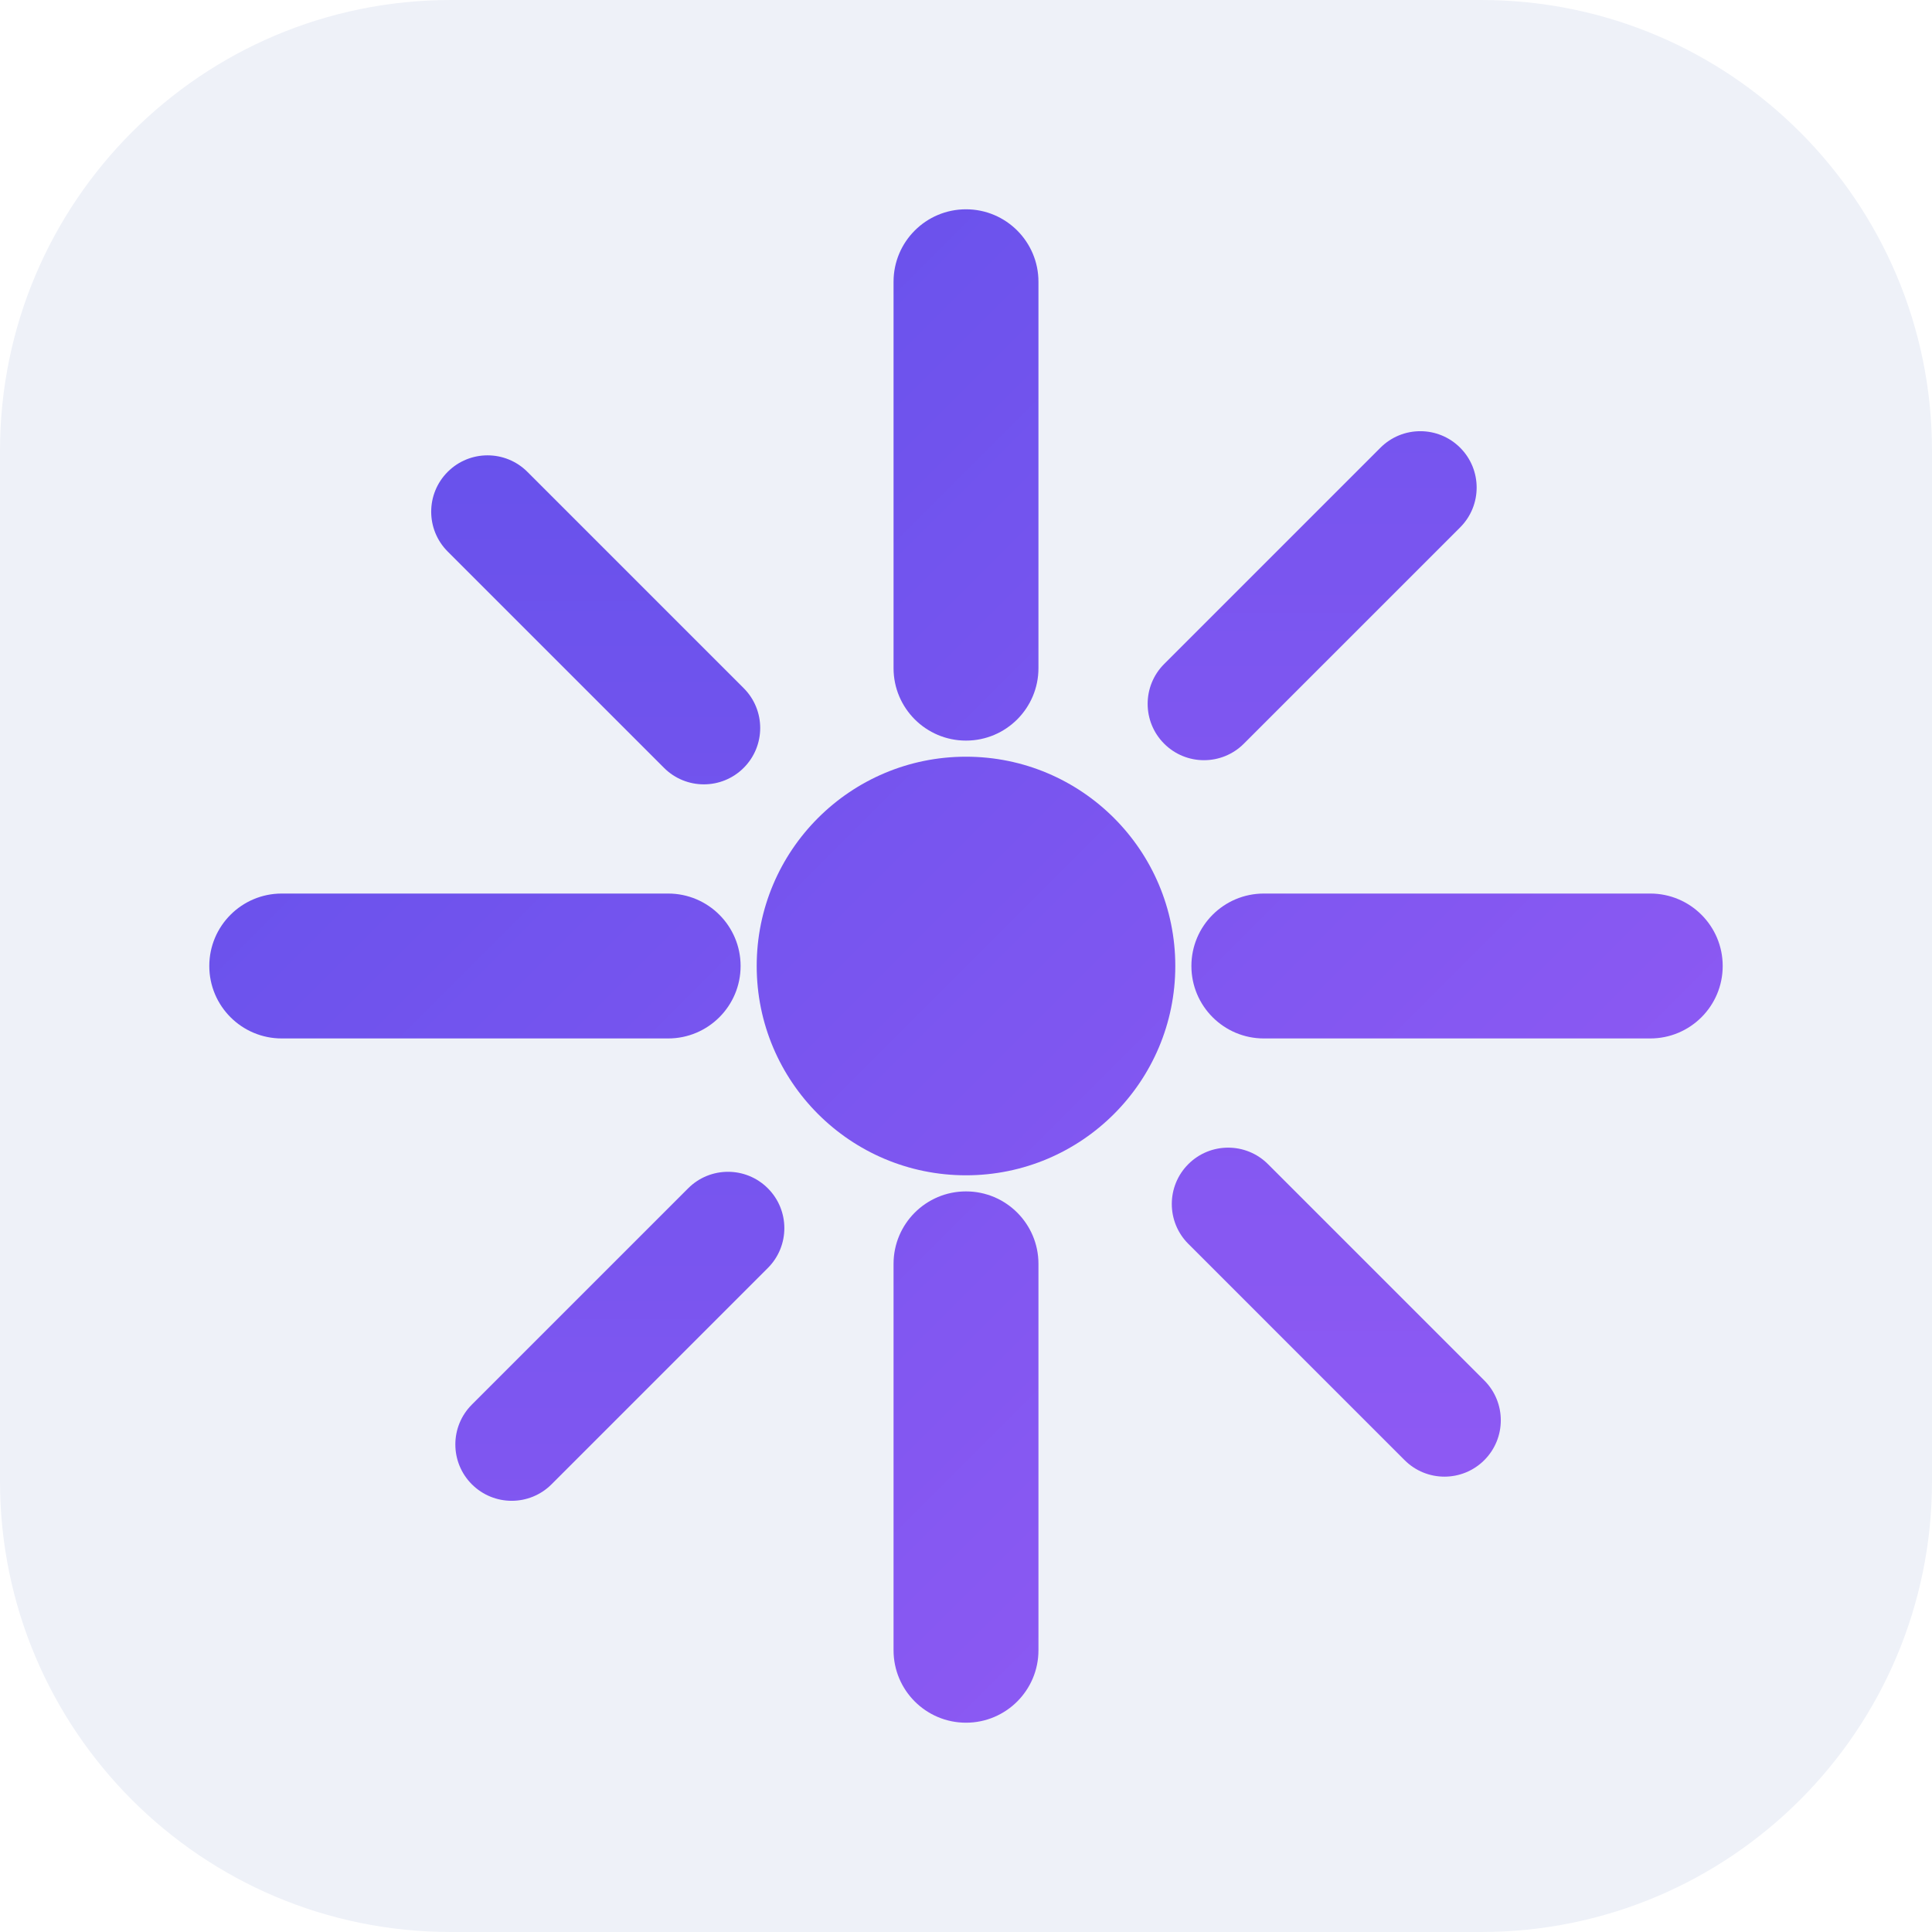
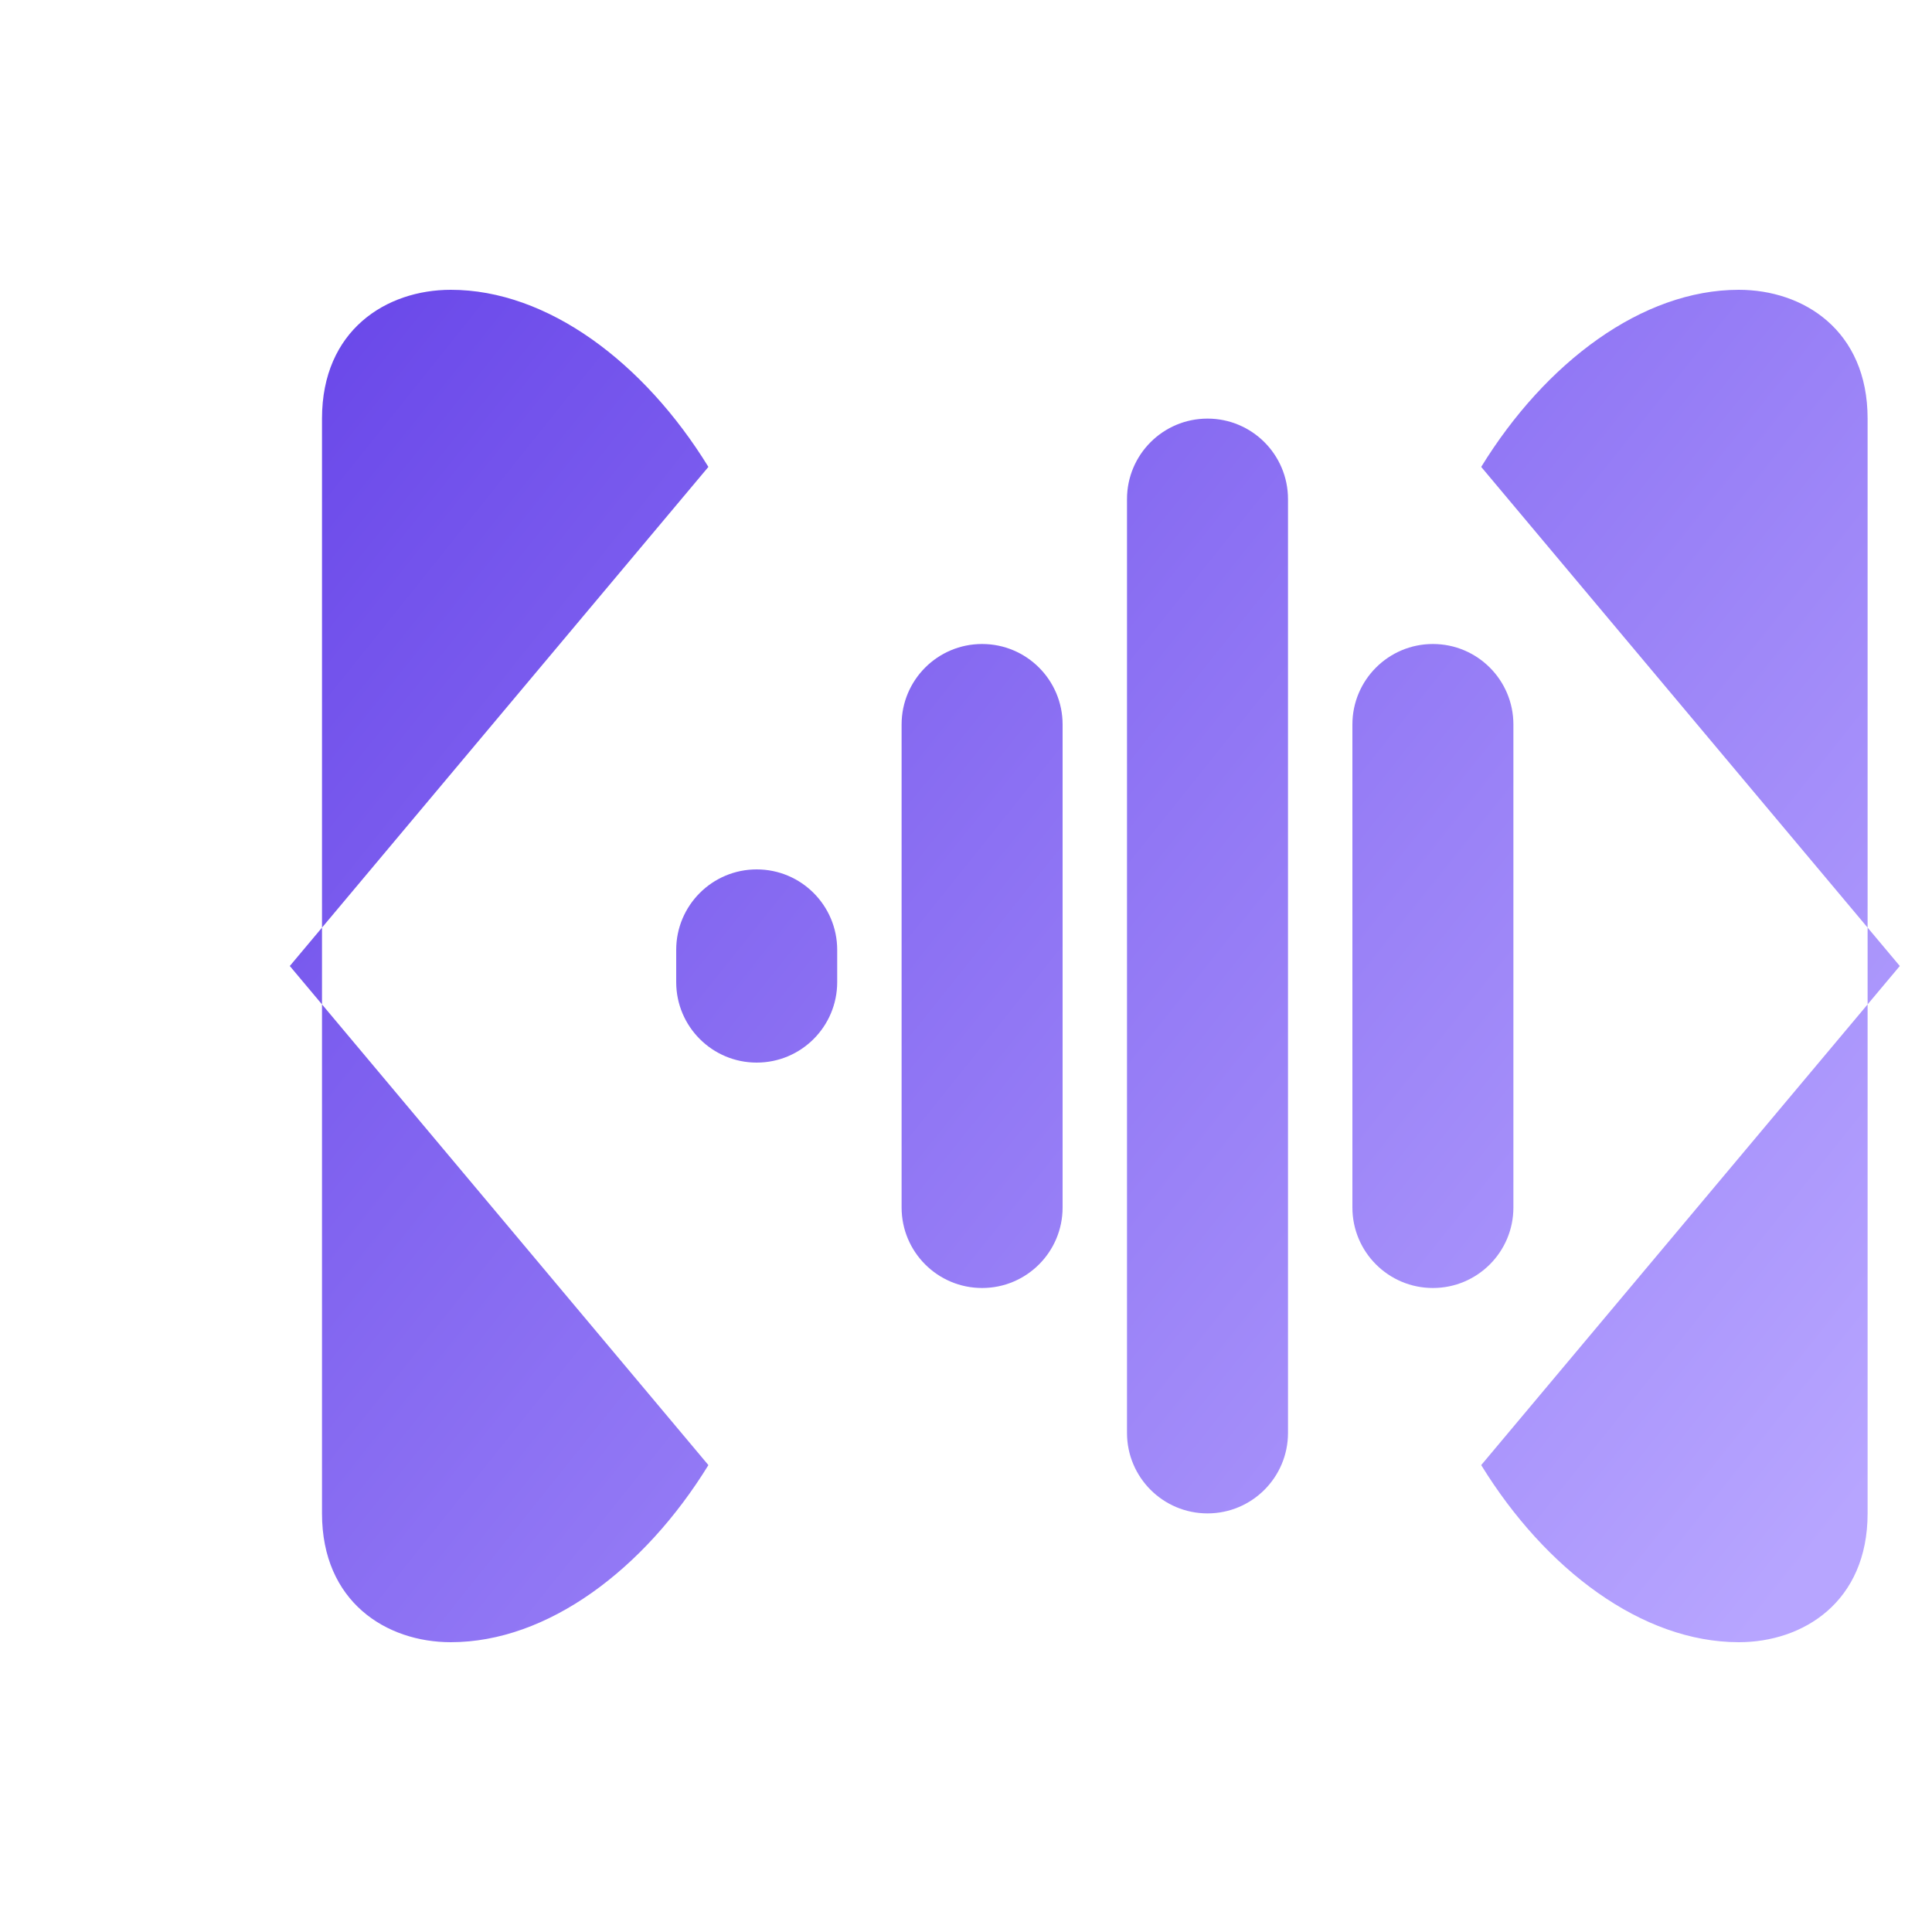
- <svg xmlns="http://www.w3.org/2000/svg" viewBox="0 0 120 120">
+ <svg xmlns="http://www.w3.org/2000/svg" viewBox="0 0 120 120" role="img" aria-label="ebma">
  <defs>
-     <linearGradient id="g" x1="10" y1="10" x2="110" y2="110" gradientUnits="userSpaceOnUse">
-       <stop stop-color="#5B4FE9" />
-       <stop offset="1" stop-color="#9B5CF6" />
+     <linearGradient id="g" x1="10" y1="20" x2="110" y2="100" gradientUnits="userSpaceOnUse">
+       <stop offset="0%" stop-color="#6542E8" />
+       <stop offset="100%" stop-color="#B7A5FF" />
    </linearGradient>
  </defs>
-   <rect width="120" height="120" rx="28" fill="#EEF1F8" />
  <g fill="url(#g)">
-     <rect x="55.5" y="13" width="9" height="33" rx="4.5" />
-     <rect x="55.5" y="74" width="9" height="33" rx="4.5" />
-     <rect x="74" y="55.5" width="33" height="9" rx="4.5" />
-     <rect x="13" y="55.5" width="33" height="9" rx="4.5" />
-     <rect x="78" y="24" width="7" height="26" rx="3.5" transform="rotate(45 81.5 37)" />
-     <rect x="35" y="70" width="7" height="26" rx="3.5" transform="rotate(45 38.5 83)" />
-     <rect x="70" y="78" width="26" height="7" rx="3.5" transform="rotate(45 83 81.5)" />
-     <rect x="24" y="35" width="26" height="7" rx="3.5" transform="rotate(45 37 38.5)" />
-     <circle cx="60" cy="60" r="13" />
+     <path d="M28 18c-4 0-8 2.5-8 8v68c0 5.5 4 8 8 8 6 0 12-4.5 16-11L18 60 44 29c-4-6.5-10-11-16-11z" />
+     <rect x="42" y="54" width="10" height="12" rx="5" />
+     <rect x="56" y="40" width="10" height="40" rx="5" />
+     <rect x="70" y="26" width="10" height="68" rx="5" />
+     <rect x="84" y="40" width="10" height="40" rx="5" />
+     <path d="M108 18c4 0 8 2.5 8 8v68c0 5.5-4 8-8 8-6 0-12-4.5-16-11L118 60 92 29c4-6.5 10-11 16-11z" />
  </g>
</svg>
